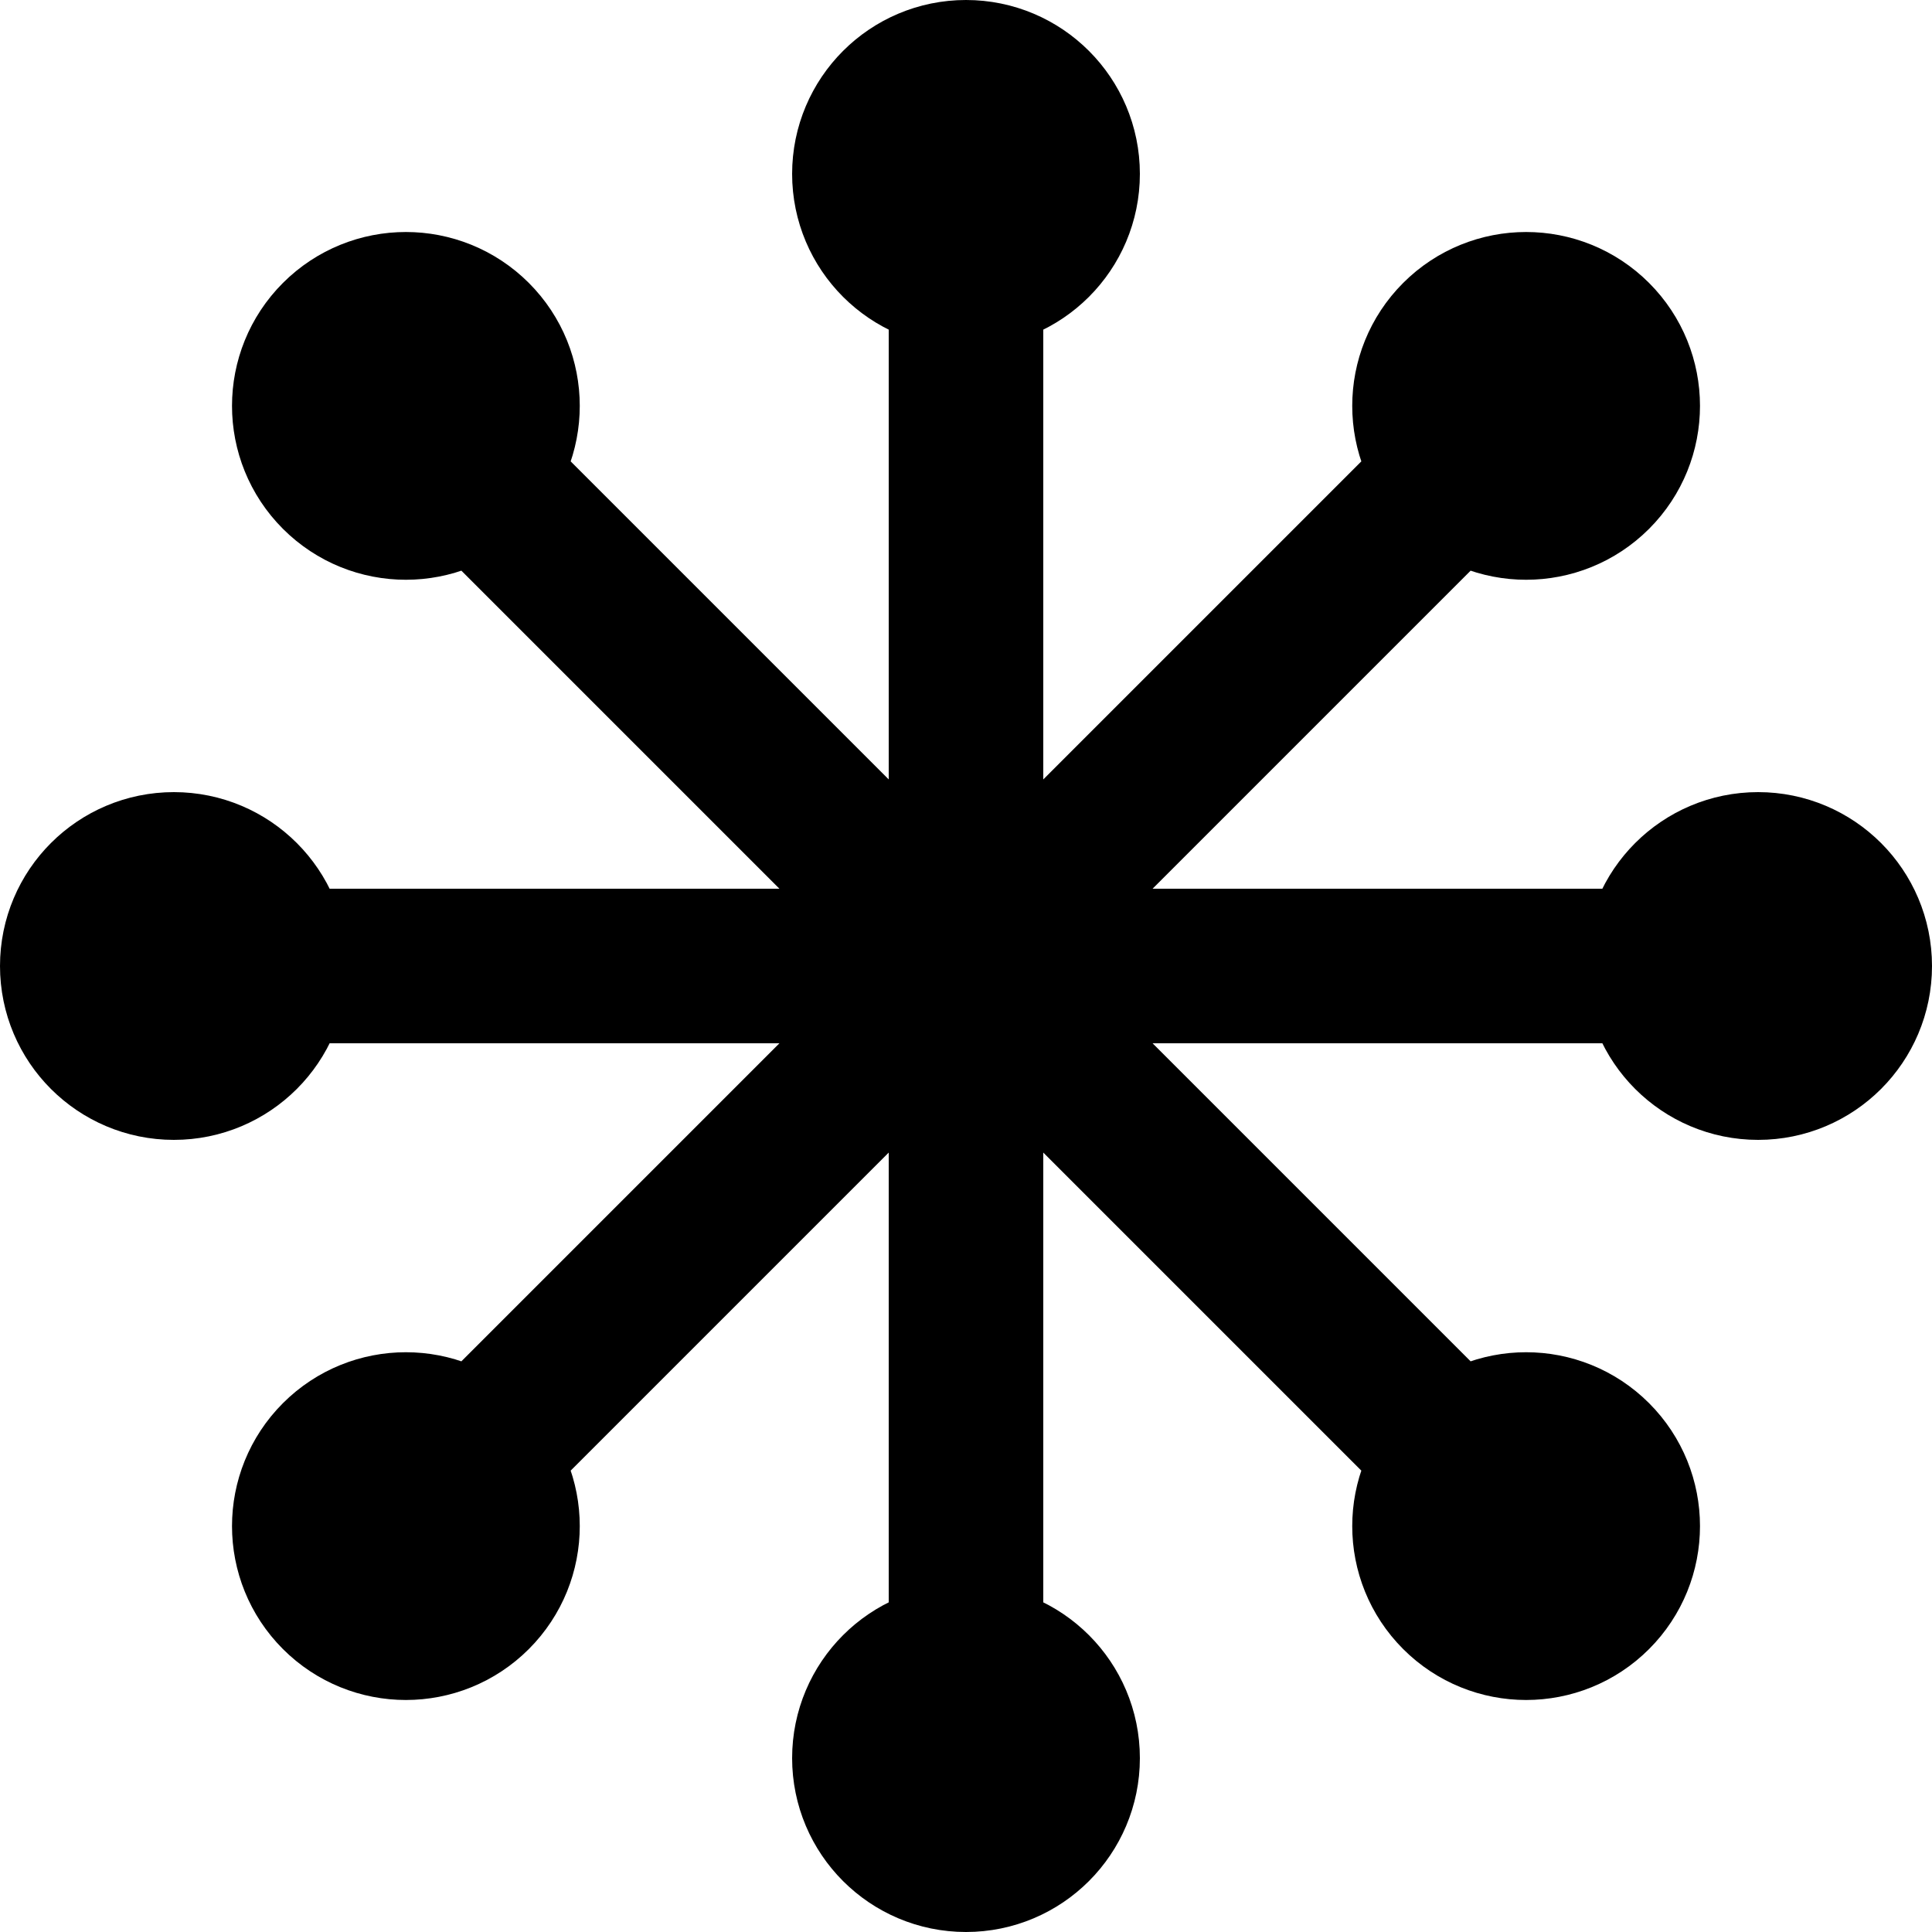
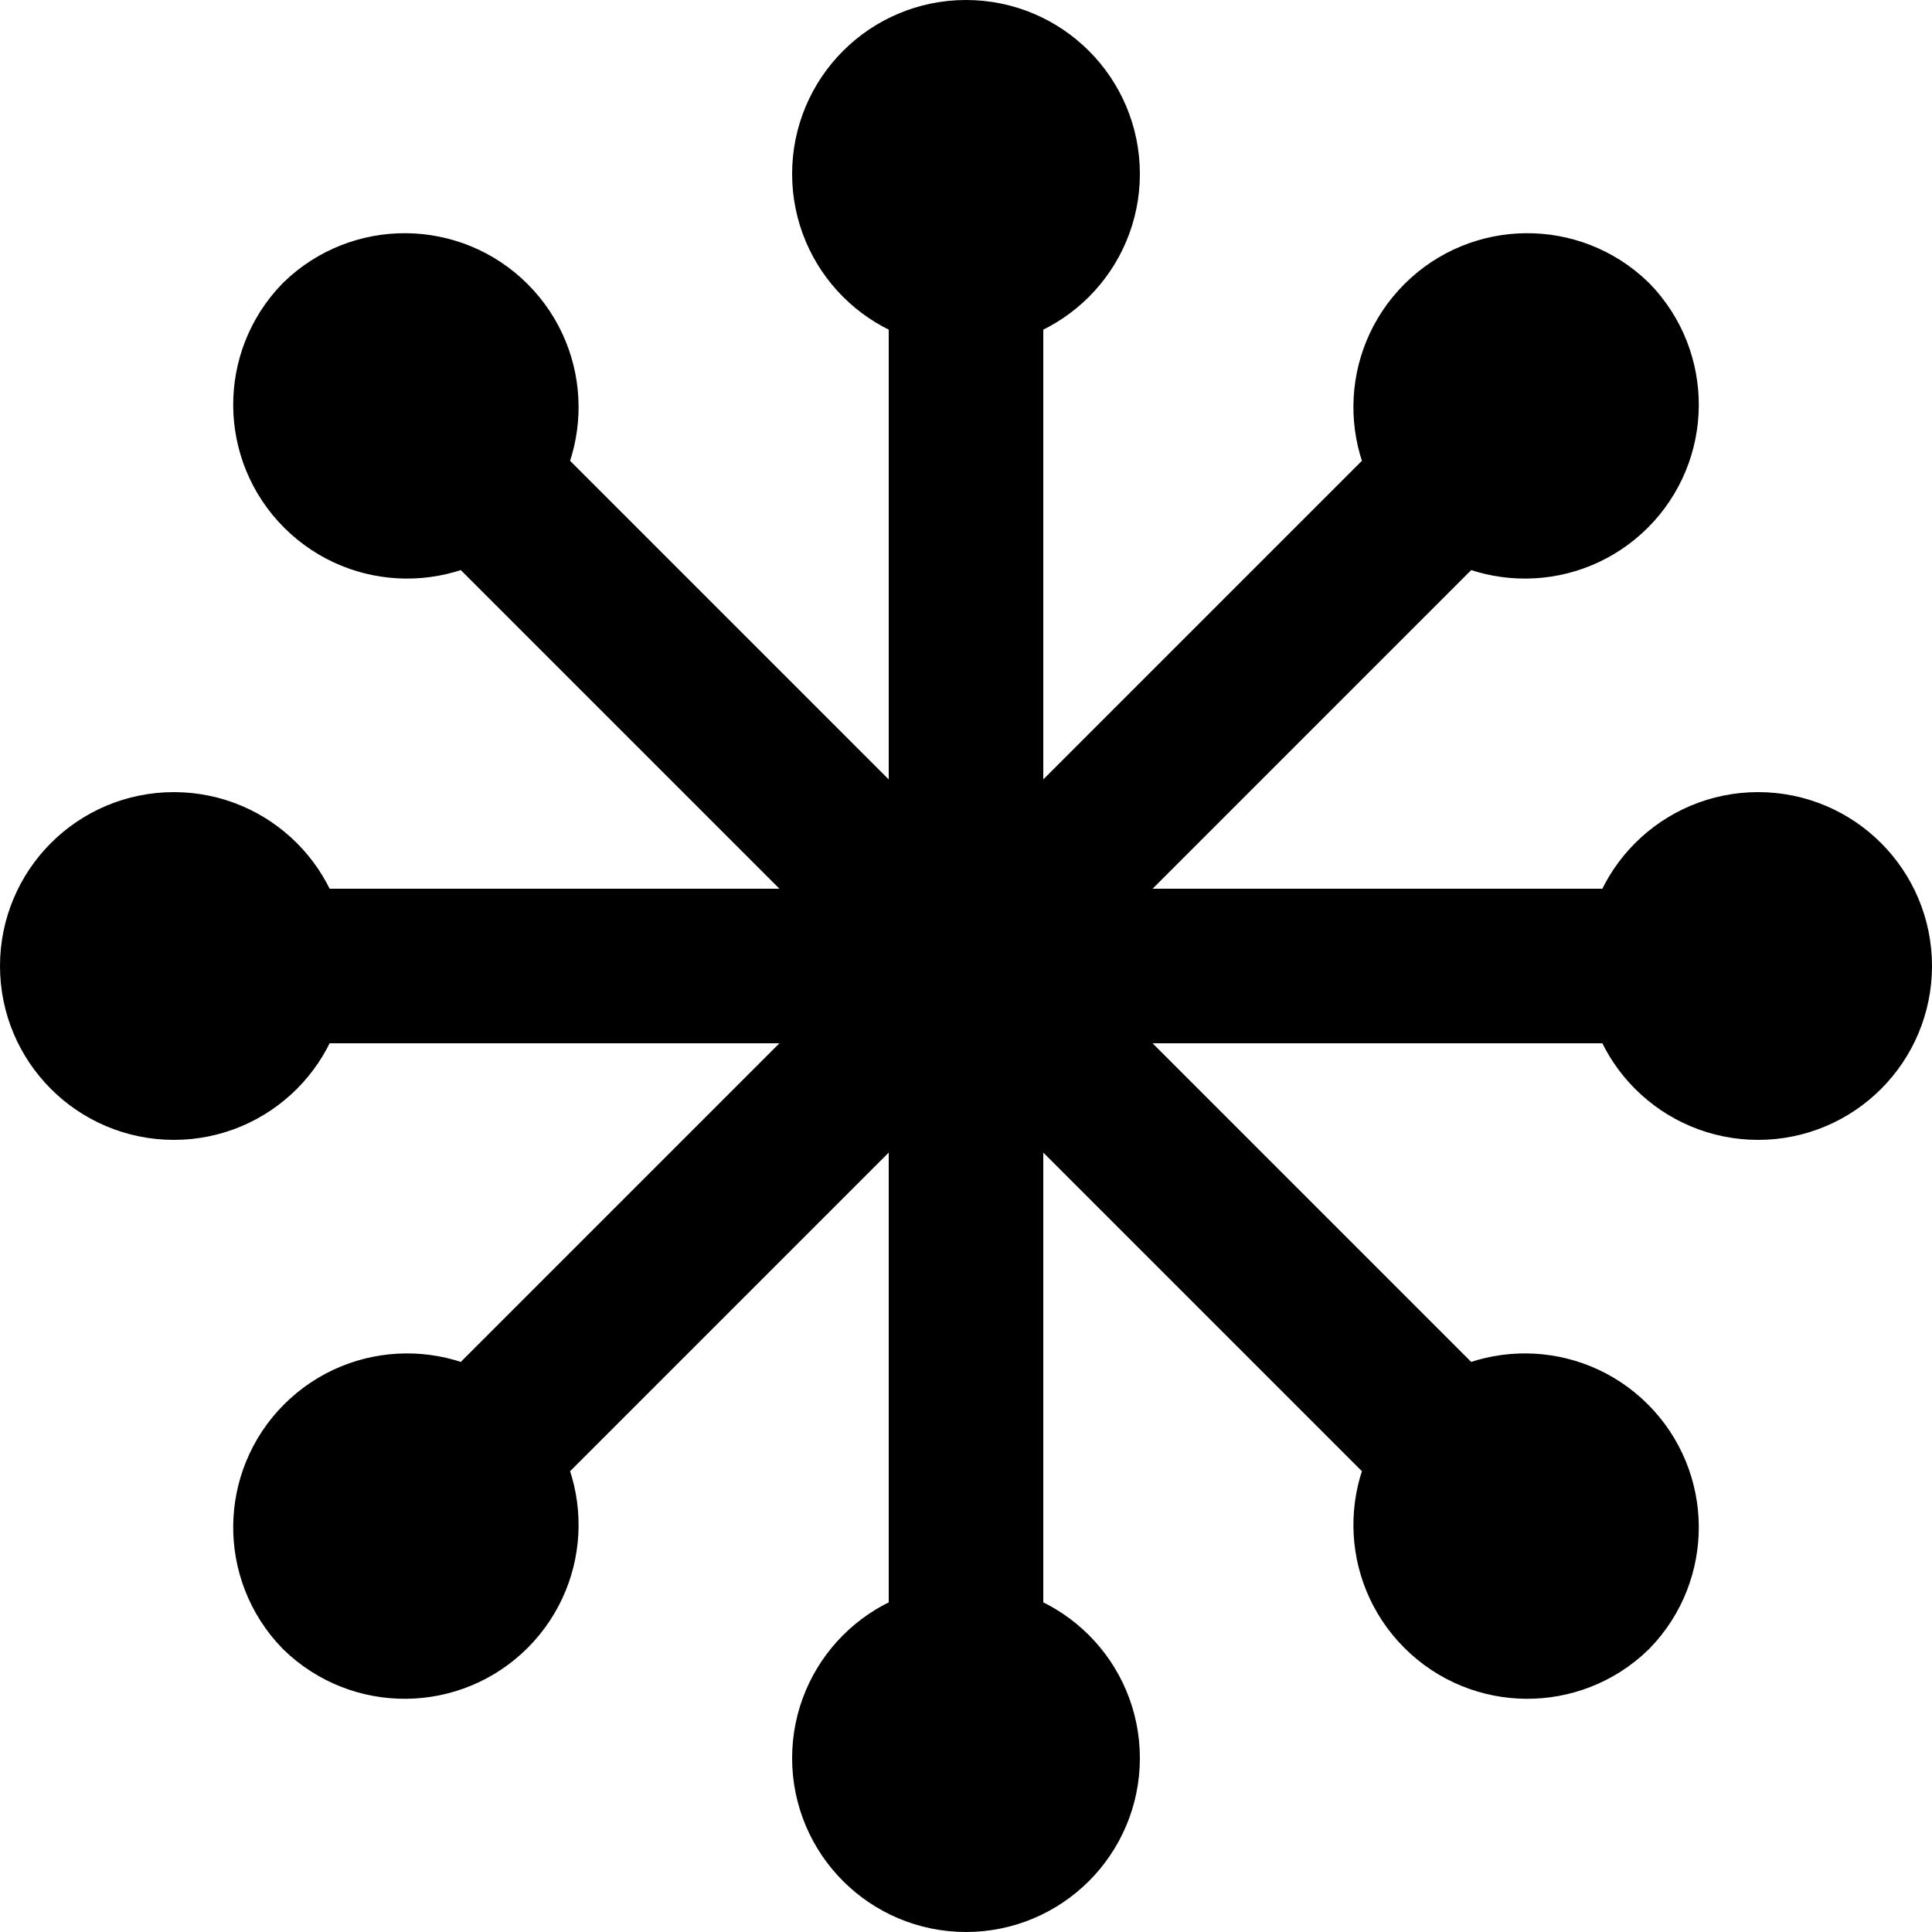
<svg xmlns="http://www.w3.org/2000/svg" viewBox="-50 -50 100 100">
  <g stroke="currentColor" stroke-width="8" fill="currentColor">
-     <path d="M 0 0 v 36 a 5 5 0 0 1 0 10 5 5 0 0 1 0 -10 v -72 a 5 5 0 0 1 0 -10 5 5 0 0 1 0 10" />
-     <path transform="rotate(45)" d="M 0 0 v 36 a 5 5 0 0 1 0 10 5 5 0 0 1 0 -10 v -72 a 5 5 0 0 1 0 -10 5 5 0 0 1 0 10" />
-     <path transform="rotate(90)" d="M 0 0 v 36 a 5 5 0 0 1 0 10 5 5 0 0 1 0 -10 v -72 a 5 5 0 0 1 0 -10 5 5 0 0 1 0 10" />
-     <path transform="rotate(135)" d="M 0 0 v 36 a 5 5 0 0 1 0 10 5 5 0 0 1 0 -10 v -72 a 5 5 0 0 1 0 -10 5 5 0 0 1 0 10" />
+     <path d="M0 0v36a5 5 0 010 10 5 5 0 010-10v-72a5 5 0 010-10 5 5 0 010 10" />
+     <path d="M0 0l-25.456 25.456a5 5 0 01-7.07 7.07 5 5 0 017.07-7.07l50.912-50.912a5 5 0 017.07-7.07 5 5 0 01-7.07 7.07" />
+     <path d="M0 0h-36a5 5 0 01-10 0 5 5 0 0110 0h72a5 5 0 0110 0 5 5 0 01-10 0" />
+     <path d="M0 0l-25.456-25.456a5 5 0 01-7.07-7.07 5 5 0 017.07 7.07l50.912 50.912a5 5 0 017.07 7.07 5 5 0 01-7.07-7.07" />
  </g>
</svg>
